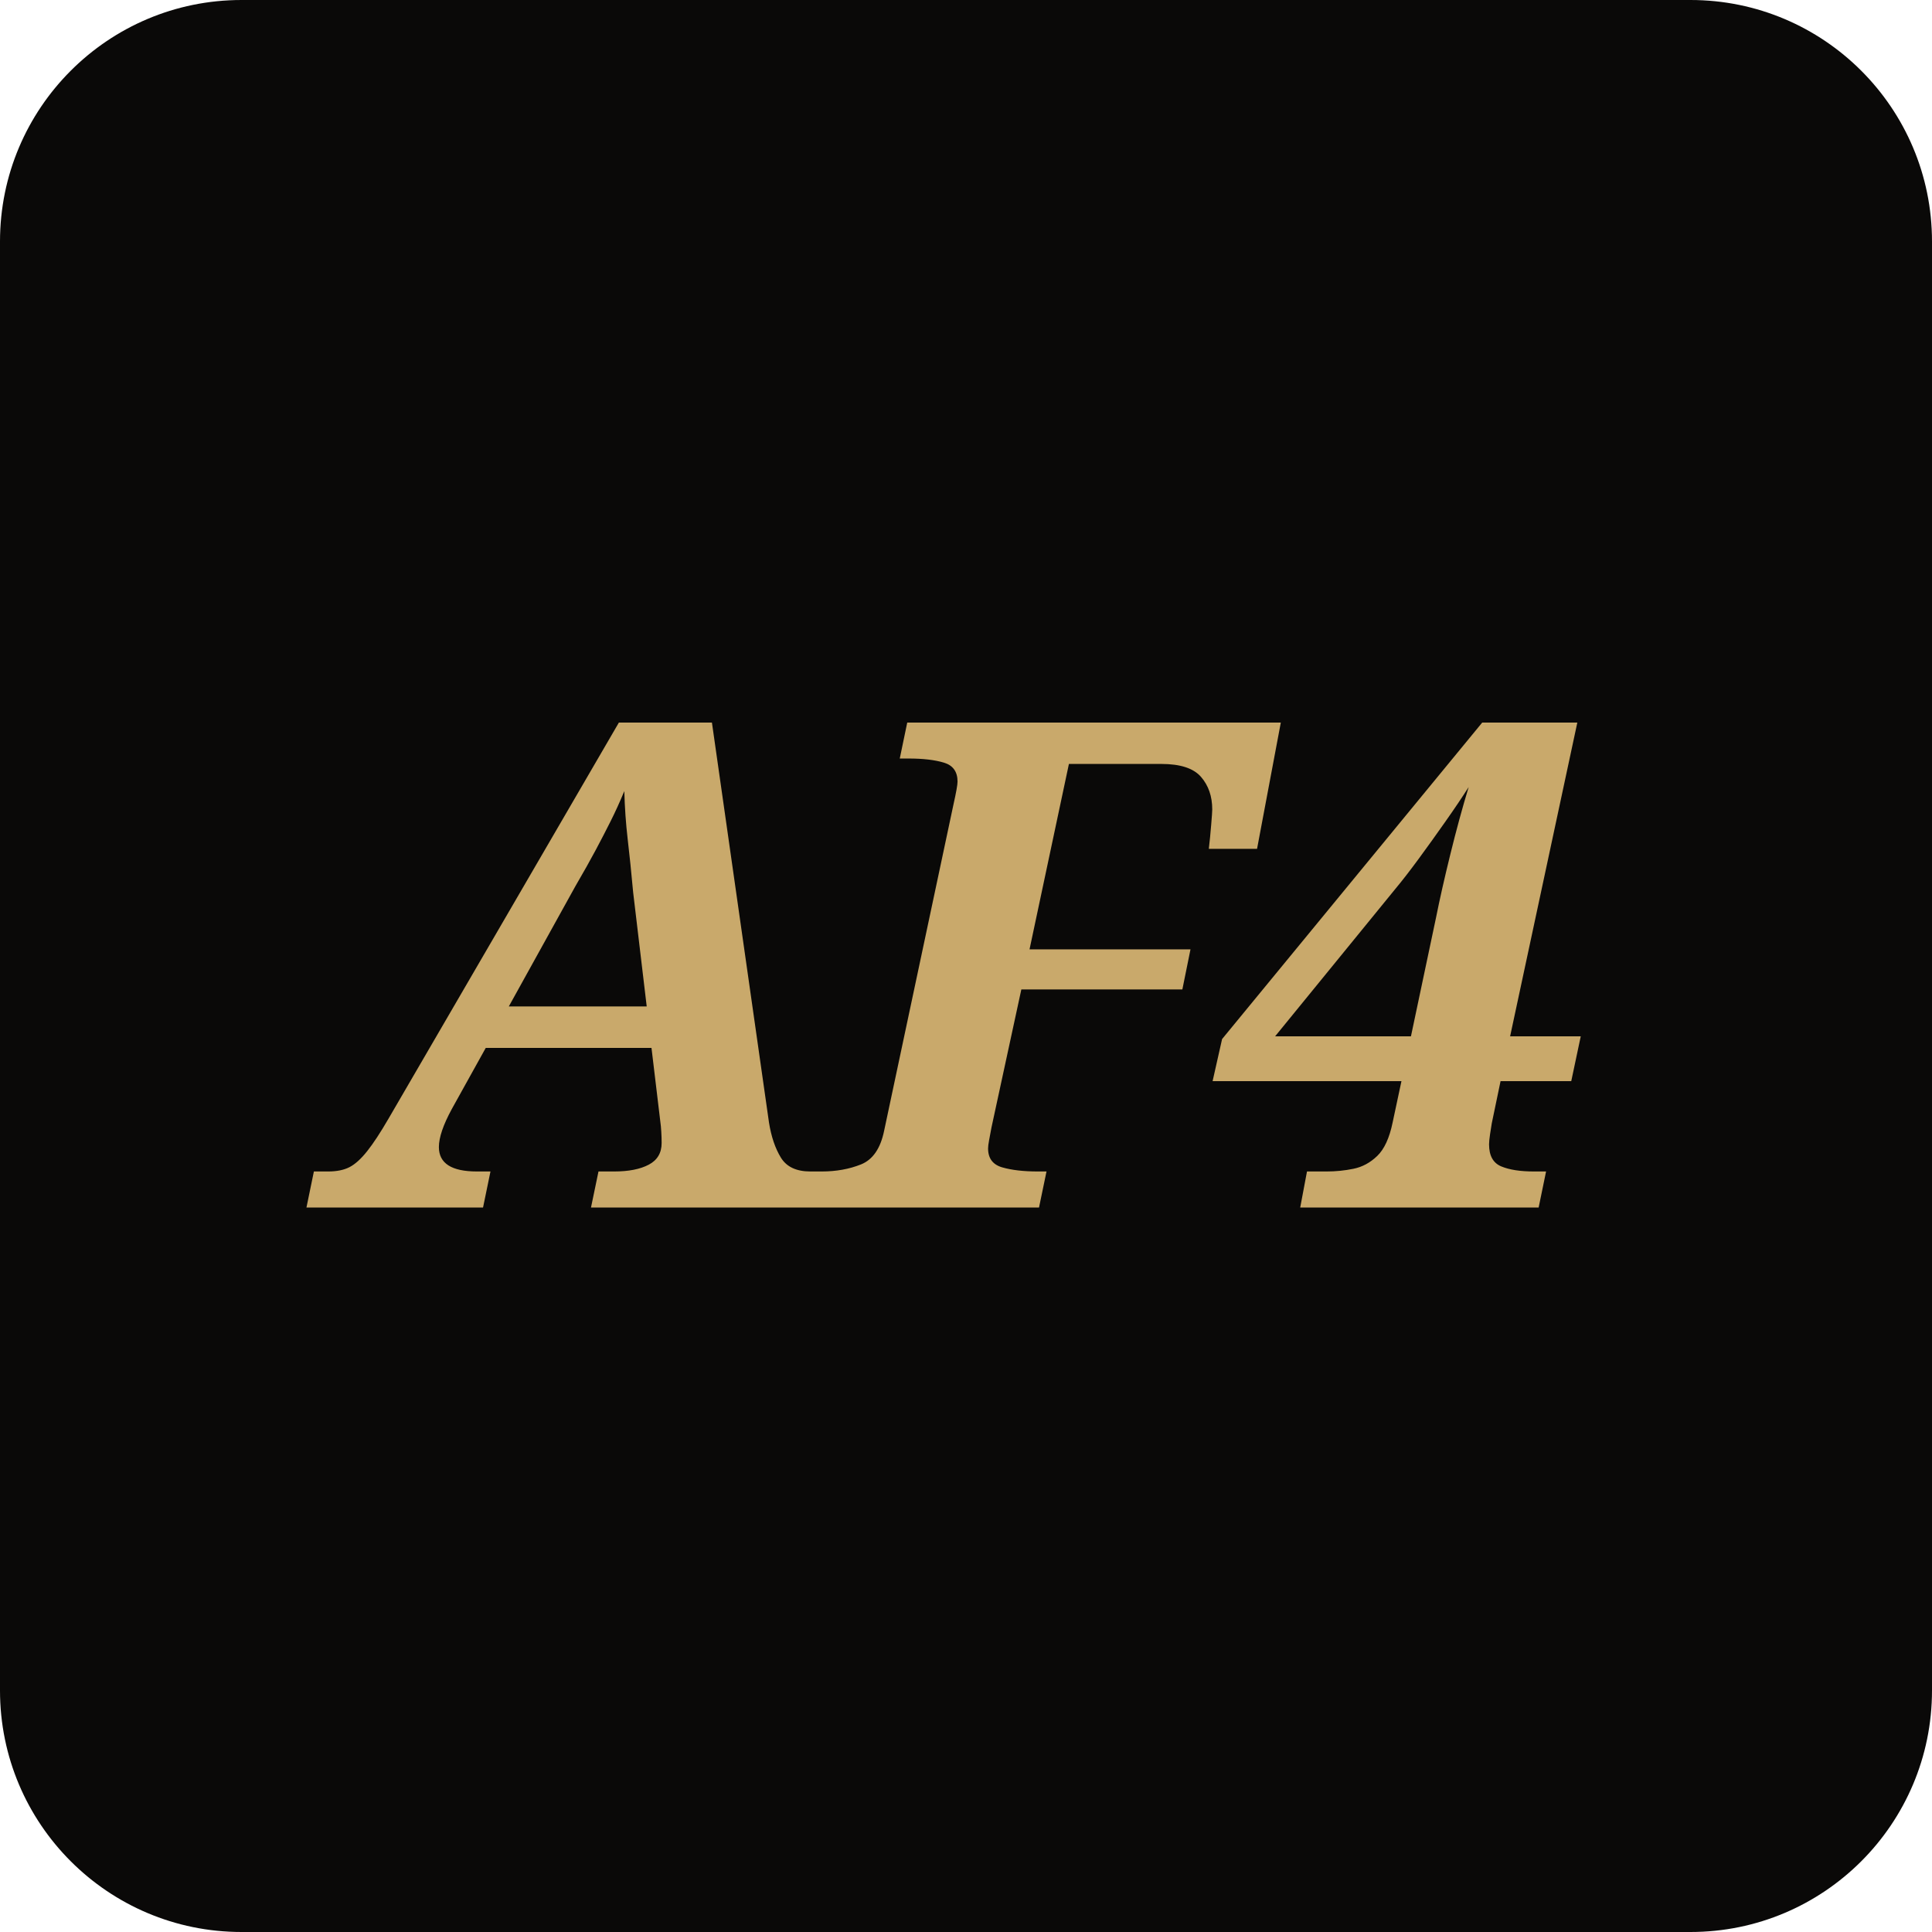
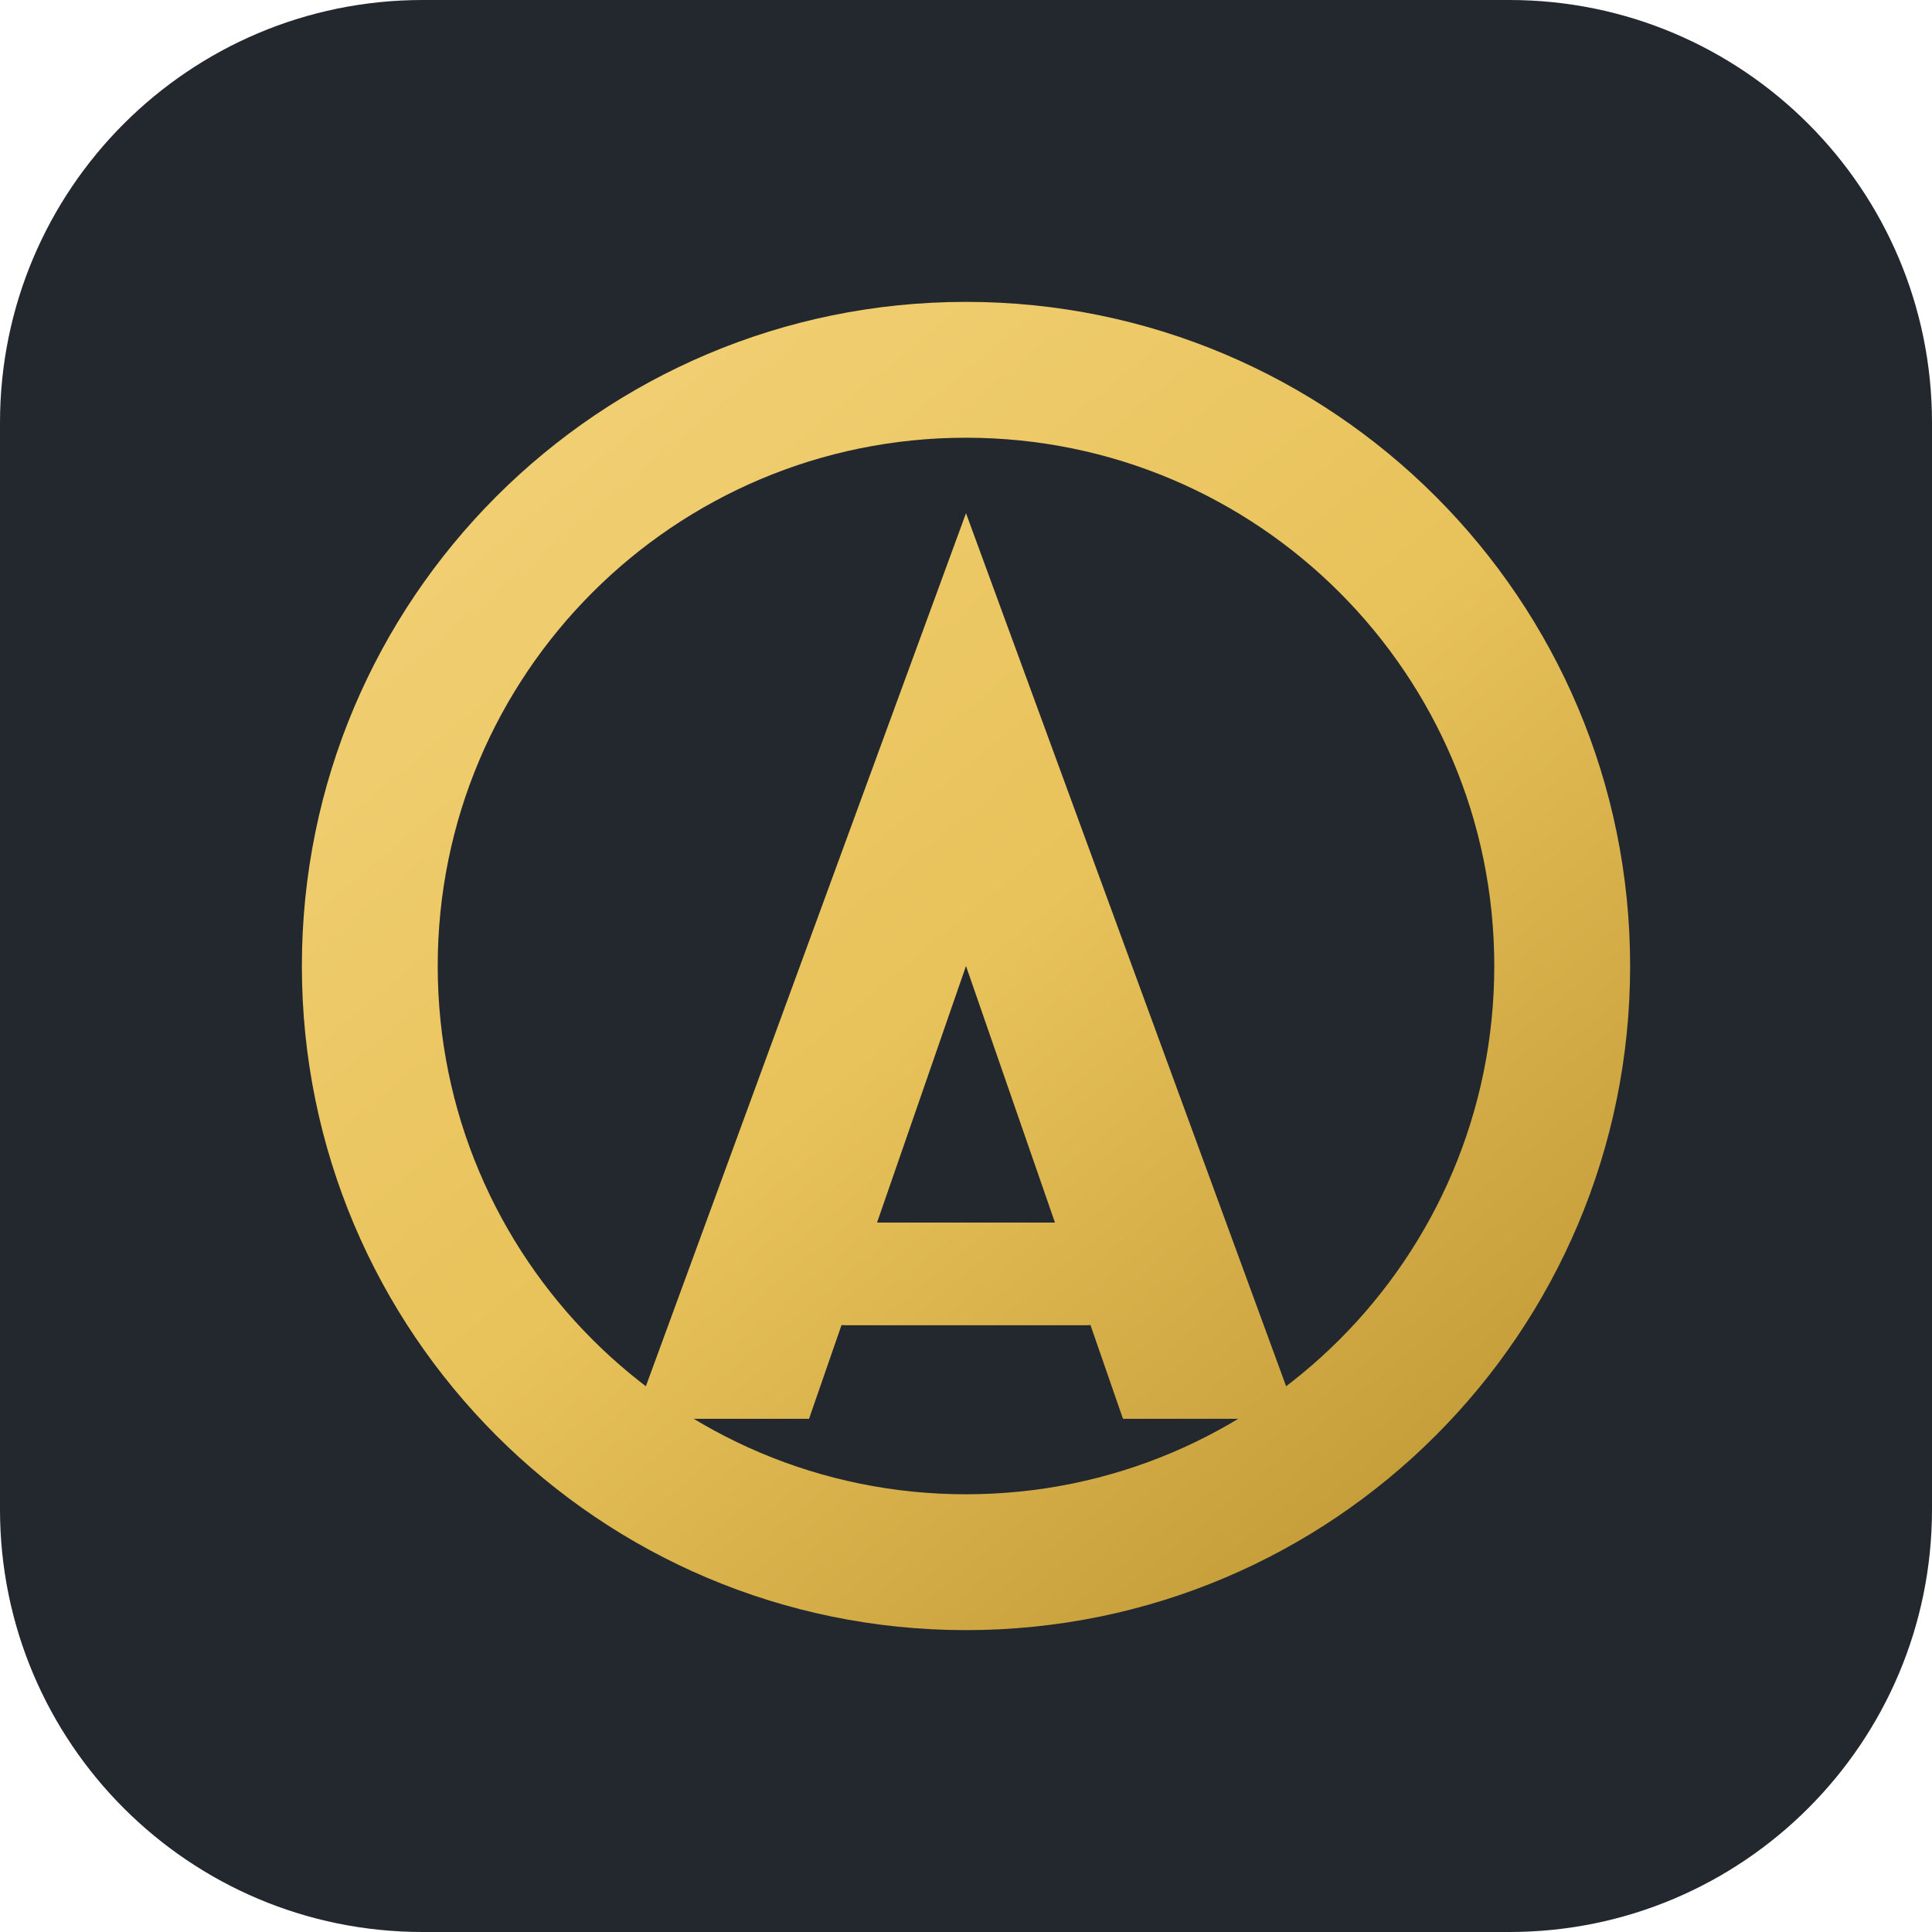
- <svg xmlns="http://www.w3.org/2000/svg" viewBox="0 0 512 512">
-   <rect width="512" height="512" fill="#0a0908" rx="64" />
-   <text x="256" y="320" font-family="Georgia,serif" font-size="180" font-weight="700" font-style="italic" text-anchor="middle" fill="#c9a96b" letter-spacing="-8">AF4</text>
+ <svg xmlns="http://www.w3.org/2000/svg" viewBox="0 0 64 64">
+   <defs>
+     <linearGradient id="g" x1="12" y1="8" x2="52" y2="56" gradientUnits="userSpaceOnUse">
+       <stop stop-color="#F4D47C" />
+       <stop offset="0.5" stop-color="#E8C25A" />
+       <stop offset="1" stop-color="#B8902E" />
+     </linearGradient>
+   </defs>
+   <rect width="64" height="64" rx="14" fill="#23272E" />
+   <circle cx="32" cy="32" r="22" fill="url(#g)" />
+   <circle cx="32" cy="32" r="17.5" fill="#23272E" />
+   <path d="M32 17 L43 47 L37.2 47 L32 32 L26.8 47 L21 47 Z" fill="url(#g)" />
+   <rect x="27" y="40.5" width="10" height="3.4" rx="1" fill="url(#g)" />
</svg>
